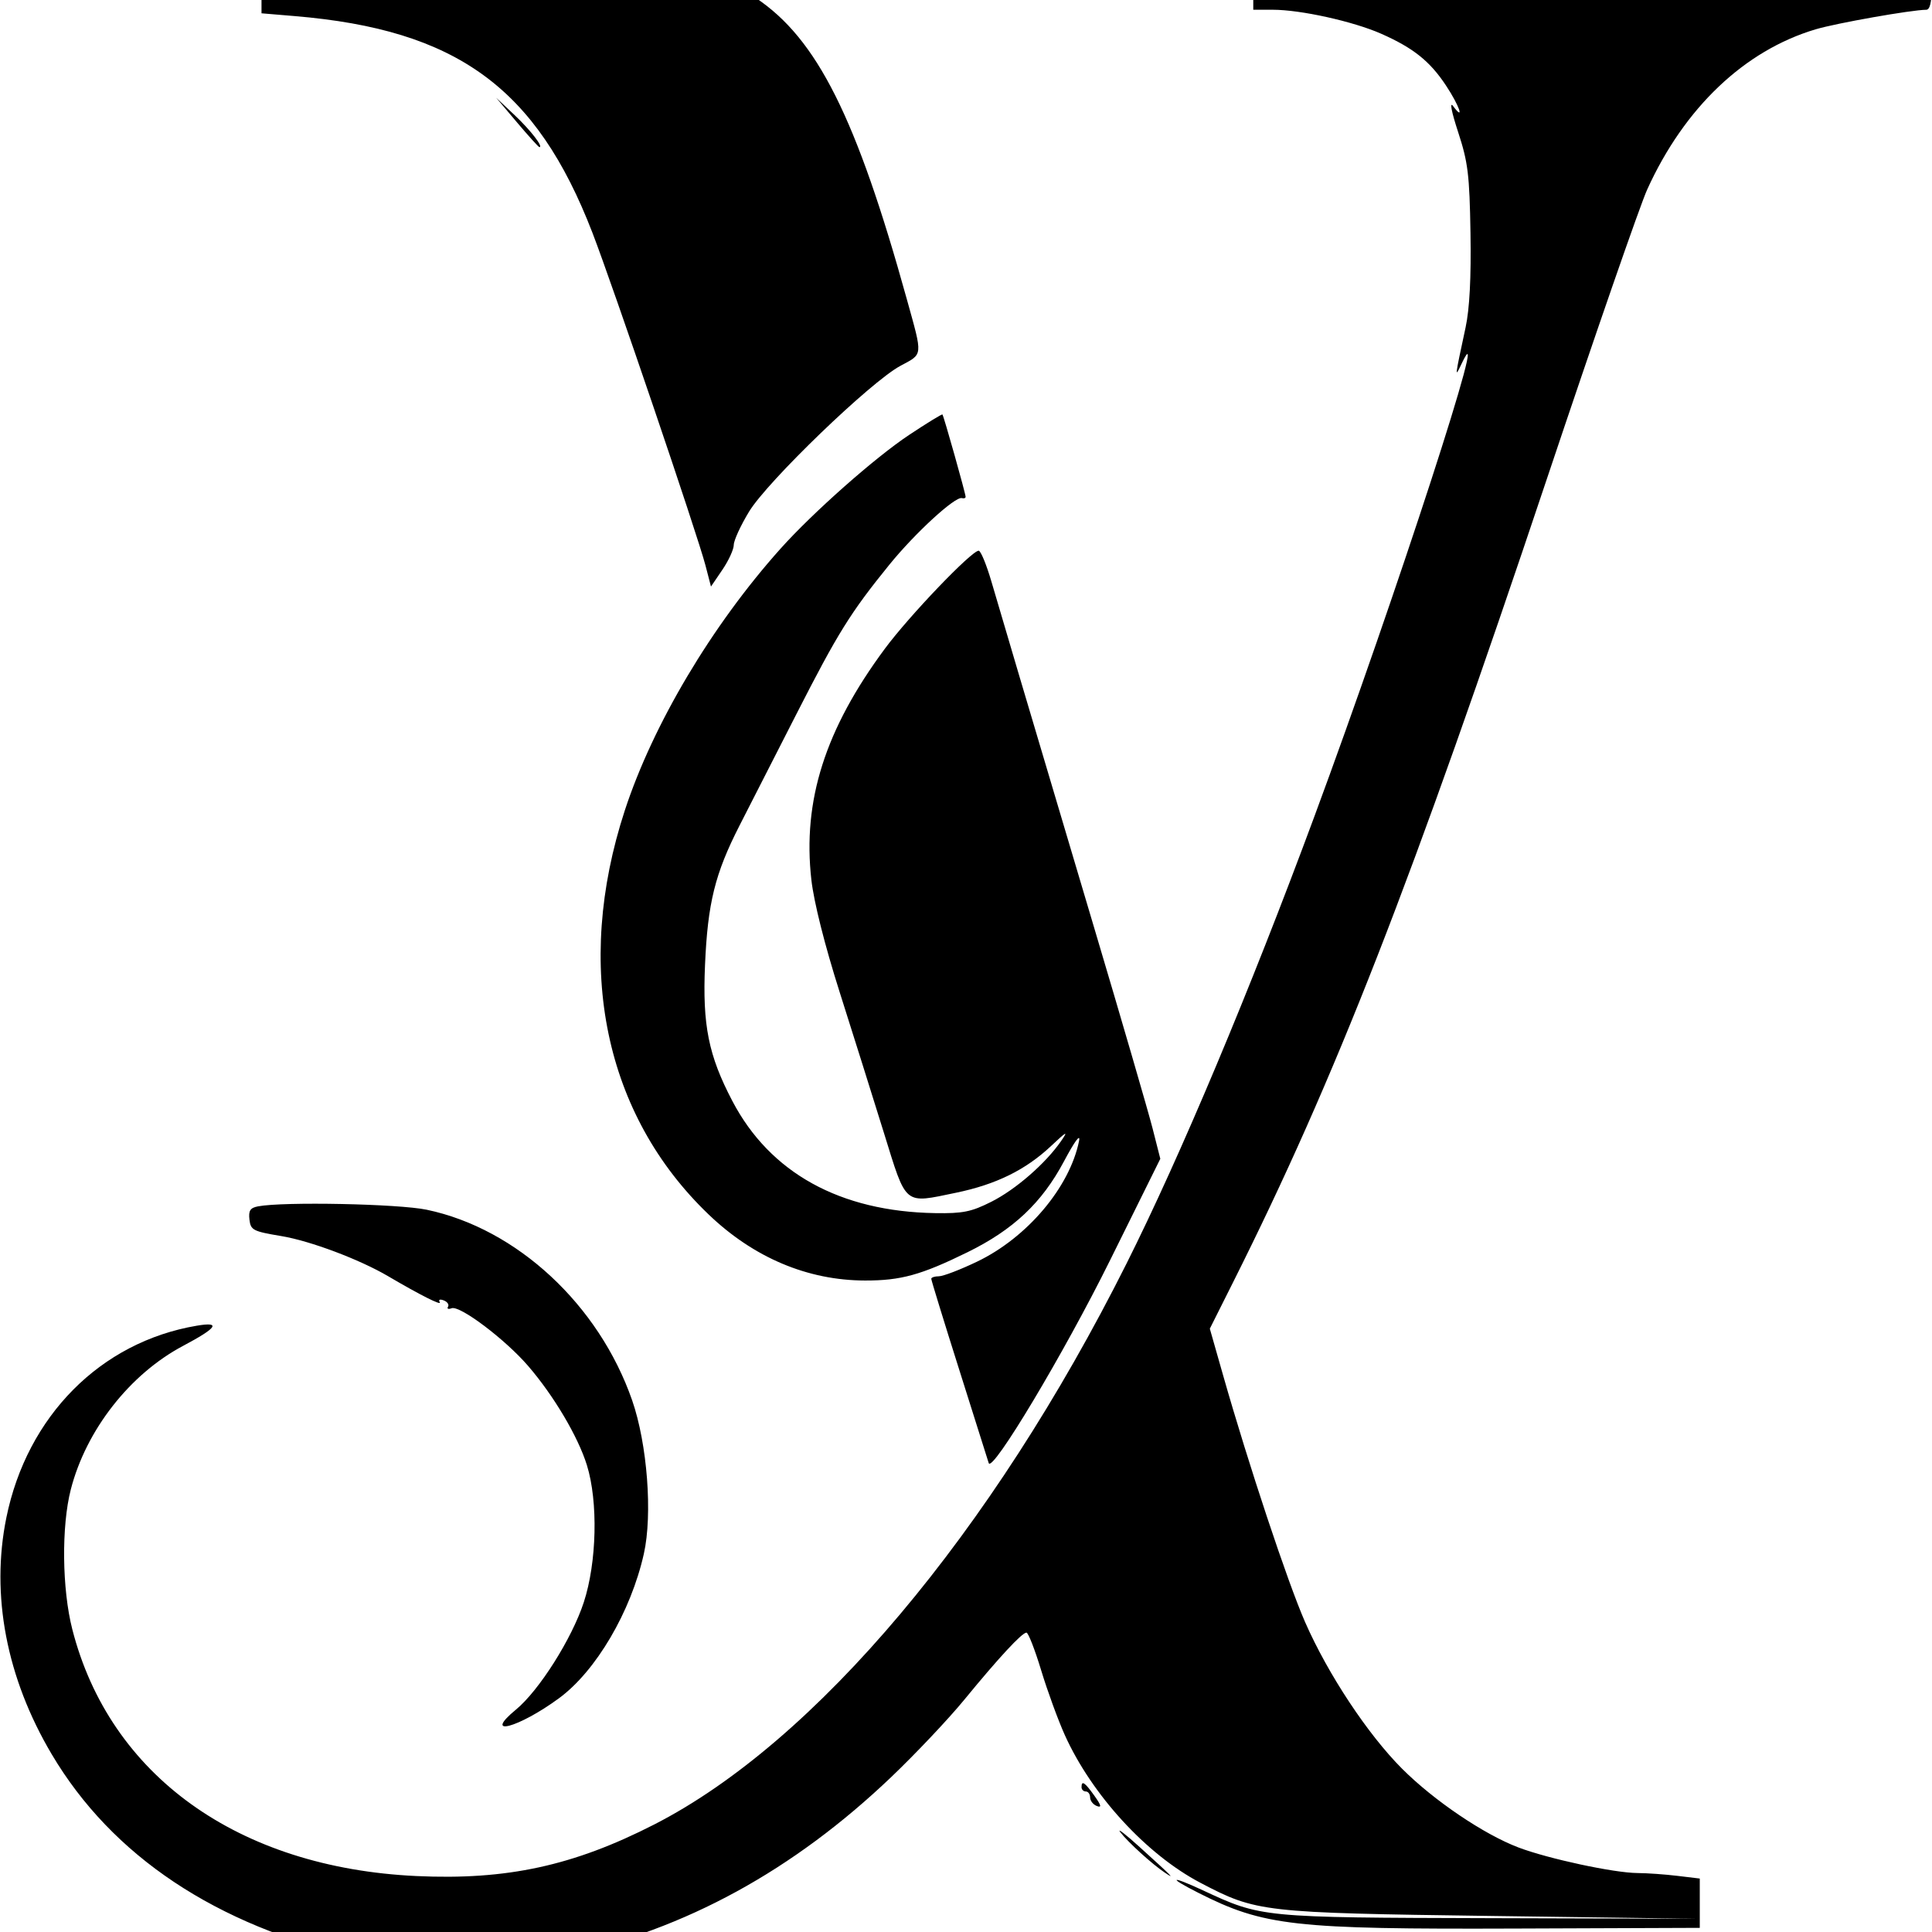
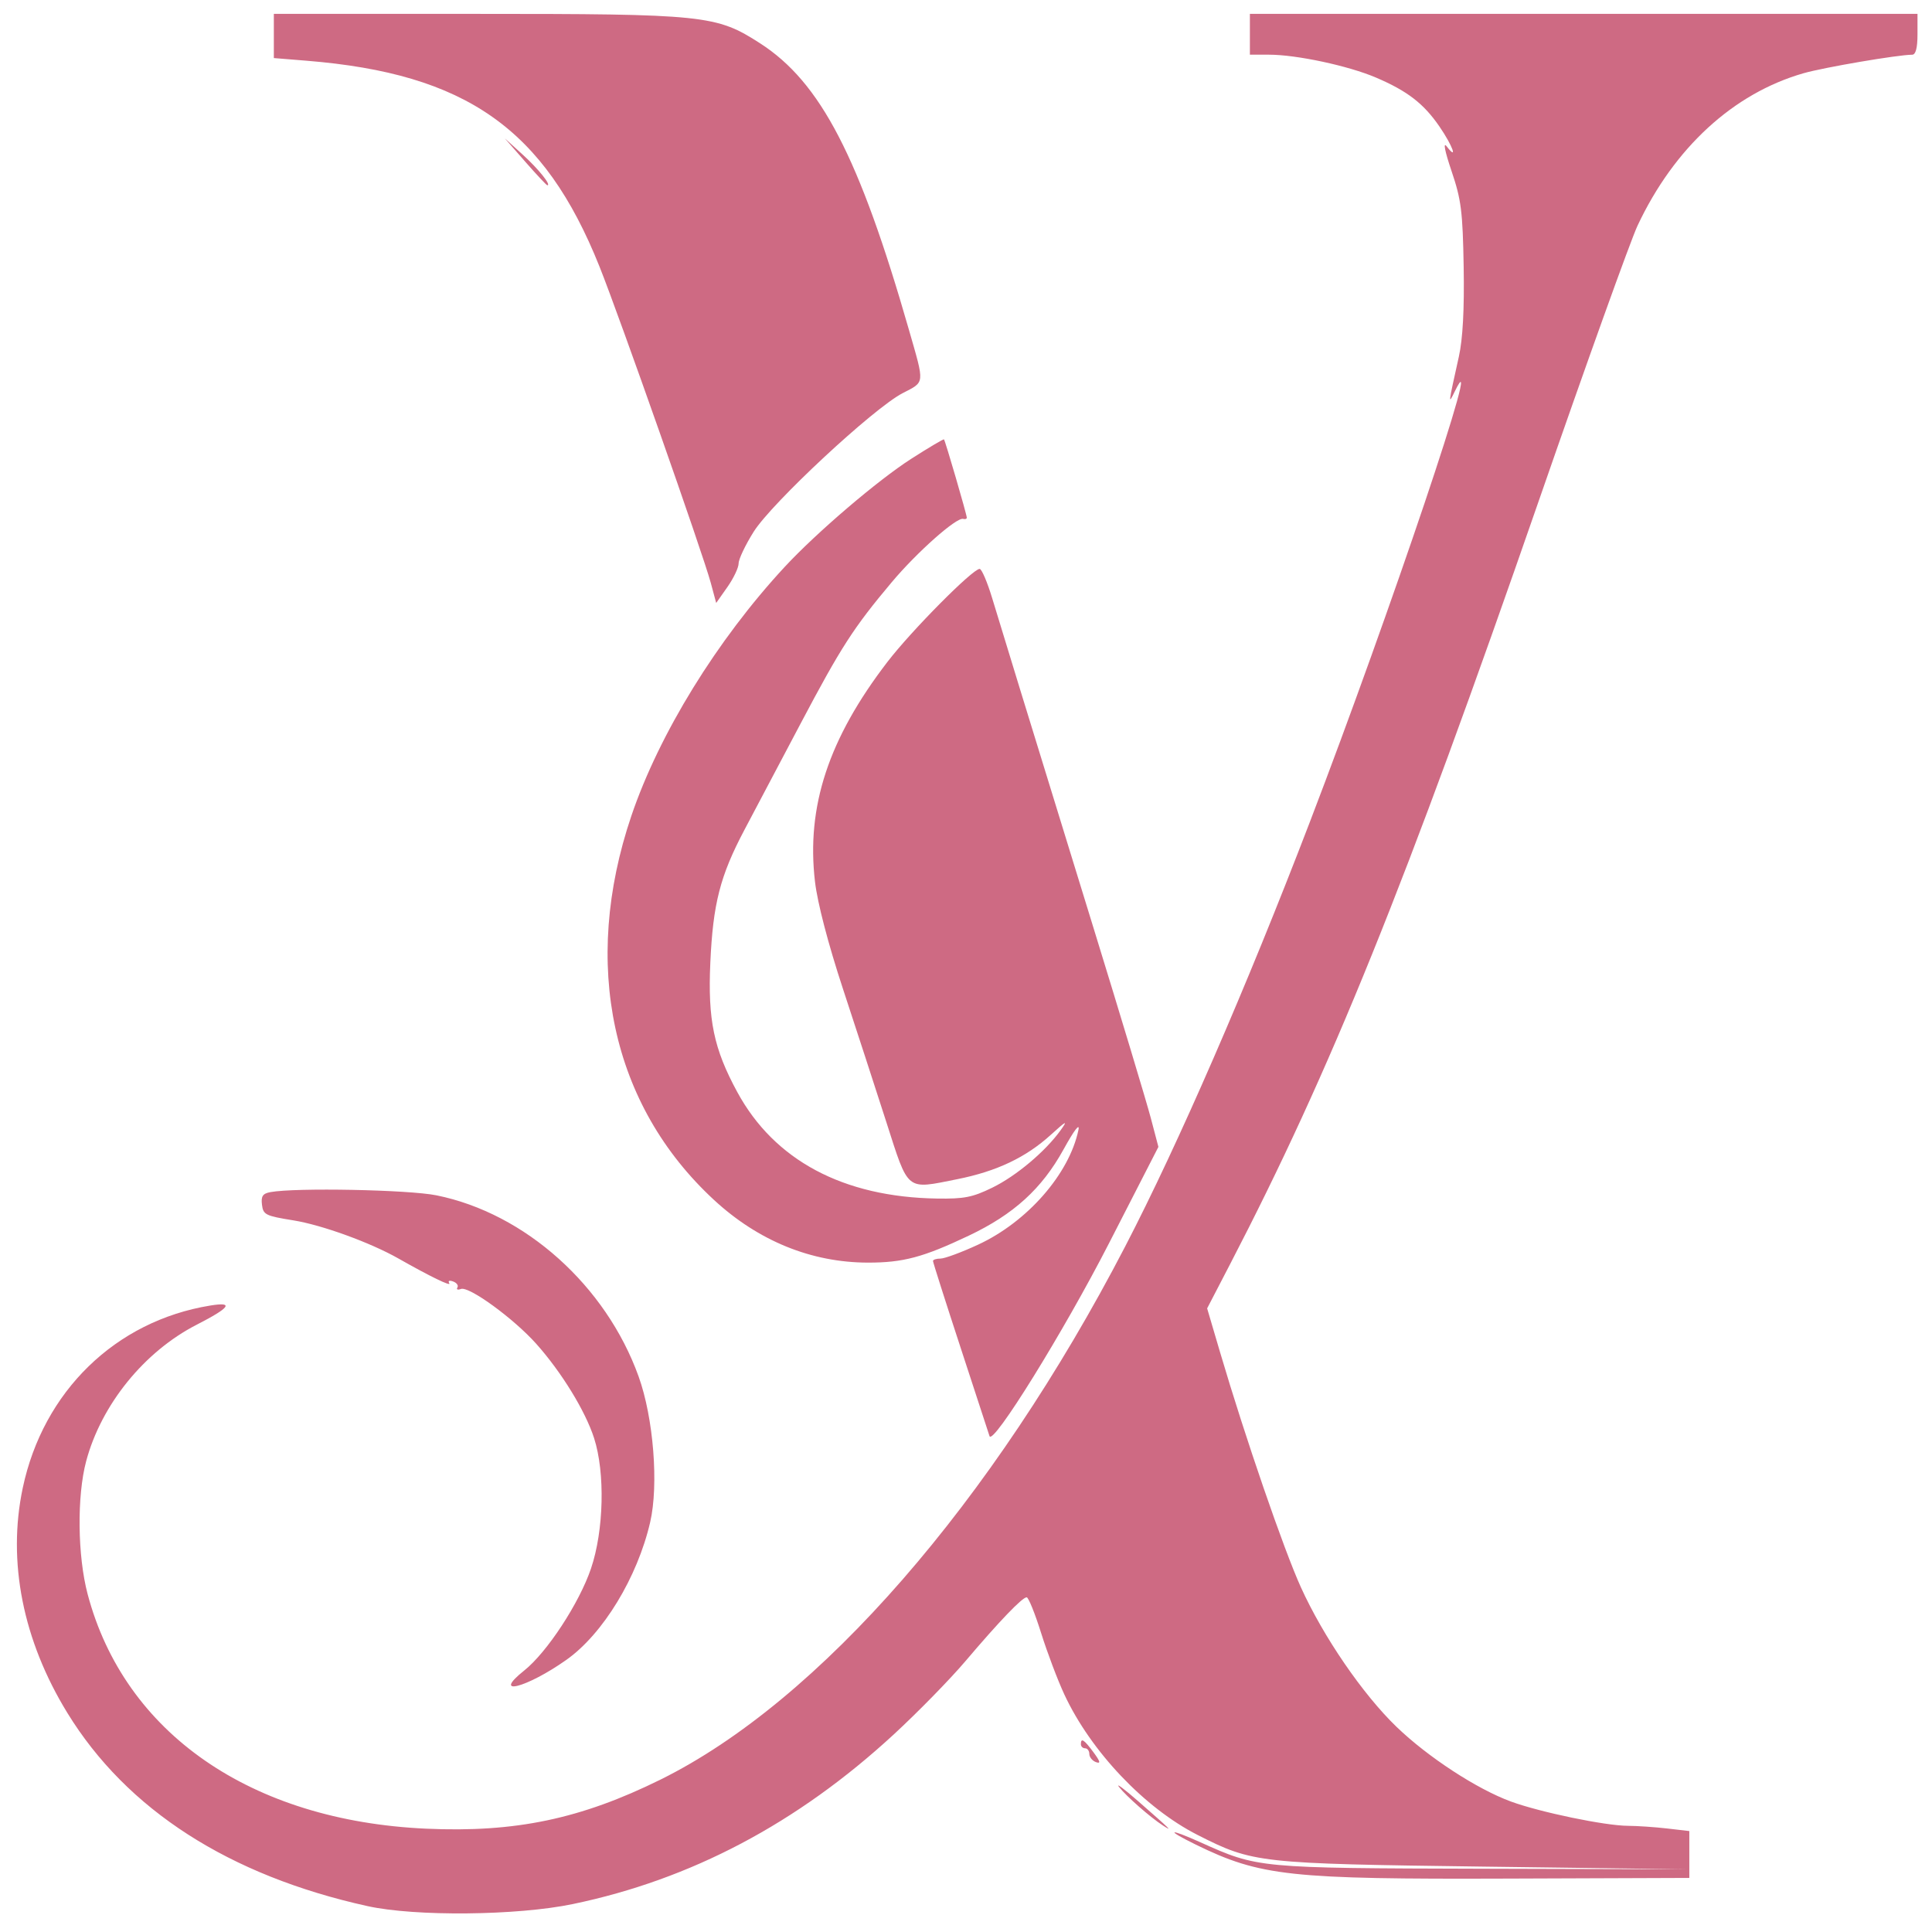
- <svg xmlns="http://www.w3.org/2000/svg" version="1.1" width="1080" height="1080" viewBox="0 0 1080 1080" xml:space="preserve">
-   <defs>
-     </defs>
-   <g transform="matrix(1 0 0 1 540 540)" id="ab0b4f92-8888-469b-95e2-bd61ec5b45e2">
-     <rect style="stroke: none; stroke-width: 1; stroke-dasharray: none; stroke-linecap: butt; stroke-dashoffset: 0; stroke-linejoin: miter; stroke-miterlimit: 4; fill: rgb(255,255,255); fill-rule: nonzero; opacity: 1; visibility: hidden;" vector-effect="non-scaling-stroke" x="-540" y="-540" rx="0" ry="0" width="1080" height="1080" />
-   </g>
-   <g transform="matrix(1 0 0 1 540 540)" id="c003bf51-b159-4fb7-a70a-2b4a6ab51bd2">
-     </g>
-   <g transform="matrix(2.4 0 0 2.4 540 540)" id="svg">
-     <path style="stroke: none; stroke-width: 1; stroke-dasharray: none; stroke-linecap: butt; stroke-dashoffset: 0; stroke-linejoin: miter; stroke-miterlimit: 4; fill: rgb(0,0,0); fill-rule: nonzero; opacity: 1;" transform=" translate(-500.09, -536.73)" d="M 336 309.415 L 336 314.829 L 343.75 315.479 C 381.487 318.642 400.015 332.123 413.067 365.913 C 417.844 378.28 437.536 436.225 439.409 443.425 L 440.69 448.35 L 443.345 444.443 C 444.805 442.294 446 439.687 446 438.649 C 446 437.611 447.603 434.122 449.563 430.896 C 453.863 423.818 477.879 400.676 484.786 396.955 C 490.14 394.07 490.054 394.94 486.329 381.5 C 474.566 339.06 465.404 320.778 451.115 311.236 C 440.7 304.281 438.077 304 383.553 304 L 336 304 L 336 309.415 M 567 309 L 567 314 L 571.542 314 C 578.035 314 590.304 316.717 596.817 319.598 C 604.281 322.899 608.133 325.976 611.878 331.629 C 614.987 336.323 616.312 340.138 613.549 336.441 C 612.687 335.287 613.161 337.746 614.718 342.5 C 617.017 349.519 617.37 352.401 617.594 366 C 617.765 376.405 617.39 383.637 616.453 388 C 613.905 399.862 613.904 399.879 615.496 396.5 C 623.003 380.571 600.271 450.487 581.183 502.037 C 566.172 542.577 550.021 581.013 537.484 606.031 C 506.066 668.73 465.031 717.473 427.5 736.674 C 408.66 746.313 393.12 749.683 372.061 748.697 C 330.562 746.754 300.644 725.296 291.93 691.226 C 289.53 681.844 289.375 667.212 291.584 658.644 C 295.155 644.795 305.321 631.796 317.732 625.209 C 325.673 620.995 326.662 619.543 320.932 620.511 C 298.518 624.298 281.402 641.544 276.573 665.208 C 272.894 683.235 276.597 702.557 287.137 720.335 C 301.202 744.056 325.396 760.179 358.162 767.668 C 369.475 770.253 393.562 770.007 406.734 767.172 C 434.738 761.143 459.867 747.4 482.679 725.636 C 488.365 720.211 496.018 712.111 499.686 707.636 C 507.682 697.879 513.129 692 514.171 692 C 514.592 692 516.13 695.938 517.589 700.75 C 519.048 705.563 521.529 712.356 523.102 715.846 C 529.379 729.775 542.104 743.654 554.634 750.239 C 567.727 757.119 569.029 757.267 622.5 757.995 L 670.5 758.649 L 622 758.512 C 568.819 758.362 568.908 758.371 555.25 752.014 C 547.686 748.494 546.936 748.92 554.209 752.606 C 569.452 760.33 576.474 761.119 628.25 760.925 L 671 760.764 L 671 755.021 L 671 749.279 L 665.75 748.648 C 662.863 748.301 658.7 748.008 656.5 747.996 C 651.043 747.966 635.748 744.683 628.793 742.05 C 620.721 738.993 609.091 731.128 601.672 723.709 C 593.68 715.717 584.396 701.686 579.081 689.568 C 575.002 680.267 565.909 652.901 559.975 632.066 L 556.881 621.204 L 562.321 610.352 C 586.101 562.91 603.75 517.712 635.477 423 C 646.623 389.725 657.099 359.513 658.758 355.863 C 667.414 336.805 681.42 323.489 698 318.554 C 702.837 317.114 720.343 314.022 723.75 314.006 C 724.583 314.002 725 312.33 725 309 L 725 304 L 646 304 L 567 304 L 567 309 M 395.521 340.25 C 398.194 343.413 400.536 346 400.726 346 C 401.731 346 398.635 342.007 394.909 338.5 L 390.66 334.5 L 395.521 340.25 M 486.853 413.022 C 478.935 418.273 464.456 431.078 456.913 439.5 C 440.896 457.385 427.182 480.437 420.615 500.51 C 408.716 536.891 415.882 571.386 440.169 594.628 C 450.666 604.673 463.215 609.966 476.591 609.988 C 484.922 610.002 489.653 608.695 500.44 603.398 C 511.102 598.164 517.758 591.897 522.891 582.261 C 525.434 577.487 526.791 575.655 526.418 577.5 C 524.237 588.281 514.322 600.007 502.661 605.595 C 498.754 607.468 494.756 609 493.778 609 C 492.8 609 492 609.266 492 609.591 C 492 609.917 494.941 619.479 498.537 630.841 C 502.132 642.204 505.21 651.95 505.377 652.5 C 506.131 654.979 522.926 626.921 533.635 605.29 L 545.348 581.632 L 543.55 574.566 C 542.56 570.68 536.395 549.5 529.848 527.5 C 512.971 470.781 508.437 455.502 506.03 447.25 C 504.867 443.263 503.523 440 503.043 440 C 501.385 440 486.882 455.147 481.201 462.813 C 467.271 481.611 461.981 498.246 464.075 516.671 C 464.667 521.88 467.184 531.87 470.658 542.802 C 473.752 552.536 478.379 567.25 480.941 575.5 C 486.303 592.766 485.481 592.08 497.761 589.543 C 507.086 587.616 513.991 584.22 519.91 578.65 C 523.566 575.209 523.964 575.013 522.241 577.5 C 518.607 582.746 511.678 588.779 506 591.64 C 501.327 593.995 499.361 594.393 492.926 594.289 C 470.752 593.93 454.449 584.922 445.673 568.182 C 440.107 557.564 438.693 550.534 439.302 536.5 C 439.928 522.053 441.618 515.225 447.348 504 C 449.734 499.325 455.705 487.625 460.617 478 C 470.233 459.156 473.164 454.445 482.233 443.267 C 488.212 435.896 497.58 427.298 499.138 427.75 C 499.612 427.888 500 427.751 500 427.446 C 500 426.701 494.893 408.563 494.6 408.268 C 494.474 408.141 490.987 410.28 486.853 413.022 M 335.191 592.713 C 333.366 593.062 332.947 593.709 333.191 595.802 C 333.478 598.257 334.019 598.536 340.638 599.639 C 347.376 600.762 358.847 605.076 365.5 608.988 C 372.97 613.381 378.091 615.956 377.519 615.032 C 377.156 614.443 377.54 614.27 378.442 614.616 C 379.293 614.943 379.743 615.607 379.442 616.093 C 379.142 616.579 379.519 616.738 380.28 616.446 C 382.186 615.715 392.747 623.676 398.093 629.874 C 404.075 636.808 409.732 646.358 411.793 653 C 414.43 661.498 414.106 675.651 411.06 684.95 C 408.287 693.42 400.65 705.495 395.253 709.943 C 387.346 716.461 395.836 714.22 405.272 707.298 C 413.91 700.961 422.036 687.133 425.059 673.625 C 427.114 664.443 425.86 648.044 422.326 637.882 C 414.588 615.63 395.493 597.912 374.5 593.504 C 367.911 592.121 341.115 591.582 335.191 592.713 M 527 728 C 527 728.55 527.45 729 528 729 C 528.55 729 529 729.627 529 730.393 C 529 731.159 529.703 732.056 530.563 732.386 C 531.739 732.837 531.599 732.245 529.995 729.993 C 527.754 726.846 527 726.344 527 728 M 536.017 738.46 C 537.758 740.761 543.41 745.901 546.403 747.904 C 548.882 749.564 548.381 749.055 540.517 741.925 C 537.227 738.941 535.202 737.382 536.017 738.46" stroke-linecap="round" />
+ <svg xmlns="http://www.w3.org/2000/svg" version="1.1" width="1080" height="1080" viewBox="0 0 1080 1080" xml:space="preserve" id="svg1">
+   <defs id="defs1">
+    </defs>
+   <g transform="matrix(2.361982,0,0,2.281301,540.6579,538.6847)" id="svg" style="display:inline">
+     <path style="opacity:1;fill:#CE6A83;fill-rule:nonzero;stroke:none;stroke-width:1;stroke-linecap:butt;stroke-linejoin:miter;stroke-miterlimit:4;stroke-dasharray:none;stroke-dashoffset:0" transform="translate(-500.09,-536.73)" d="m 336,309.415 v 5.414 l 7.75,0.65 c 37.737,3.163 56.265,16.644 69.317,50.434 4.777,12.367 24.469,70.312 26.342,77.512 l 1.281,4.925 2.655,-3.907 c 1.46,-2.149 2.655,-4.756 2.655,-5.794 0,-1.038 1.603,-4.527 3.563,-7.753 4.3,-7.078 28.316,-30.22 35.223,-33.941 5.354,-2.885 5.268,-2.015 1.543,-15.455 C 474.566,339.06 465.404,320.778 451.115,311.236 440.7,304.281 438.077,304 383.553,304 H 336 v 5.415 M 567,309 v 5 h 4.542 c 6.493,0 18.762,2.717 25.275,5.598 7.464,3.301 11.316,6.378 15.061,12.031 3.109,4.694 4.434,8.509 1.671,4.812 -0.862,-1.154 -0.388,1.305 1.169,6.059 2.299,7.019 2.652,9.901 2.876,23.5 0.171,10.405 -0.204,17.637 -1.141,22 -2.548,11.862 -2.549,11.879 -0.957,8.5 7.507,-15.929 -15.225,53.987 -34.313,105.537 -15.011,40.54 -31.162,78.976 -43.699,103.994 -31.418,62.699 -72.453,111.442 -109.984,130.643 -18.84,9.639 -34.38,13.009 -55.439,12.023 -41.499,-1.943 -71.417,-23.401 -80.131,-57.471 -2.4,-9.382 -2.555,-24.014 -0.346,-32.582 3.571,-13.849 13.737,-26.848 26.148,-33.435 7.941,-4.214 8.93,-5.666 3.2,-4.698 -22.414,3.787 -39.53,21.033 -44.359,44.697 -3.679,18.027 0.024,37.349 10.564,55.127 14.065,23.721 38.259,39.844 71.025,47.333 11.313,2.585 35.4,2.339 48.572,-0.496 28.004,-6.029 53.133,-19.772 75.945,-41.536 5.686,-5.425 13.339,-13.525 17.007,-18 7.996,-9.757 13.443,-15.636 14.485,-15.636 0.421,0 1.959,3.938 3.418,8.75 1.459,4.813 3.94,11.606 5.513,15.096 6.277,13.929 19.002,27.808 31.532,34.393 13.093,6.88 14.395,7.028 67.866,7.756 l 48,0.654 -48.5,-0.137 c -53.181,-0.15 -53.092,-0.141 -66.75,-6.498 -7.564,-3.52 -8.314,-3.094 -1.041,0.592 15.243,7.724 22.265,8.513 74.041,8.319 L 671,760.764 v -5.743 -5.742 l -5.25,-0.631 c -2.887,-0.347 -7.05,-0.64 -9.25,-0.652 -5.457,-0.03 -20.752,-3.313 -27.707,-5.946 -8.072,-3.057 -19.702,-10.922 -27.121,-18.341 -7.992,-7.992 -17.276,-22.023 -22.591,-34.141 -4.079,-9.301 -13.172,-36.667 -19.106,-57.502 l -3.094,-10.862 5.44,-10.852 c 23.78,-47.442 41.429,-92.64 73.156,-187.352 11.146,-33.275 21.622,-63.487 23.281,-67.137 8.656,-19.058 22.662,-32.374 39.242,-37.309 4.837,-1.44 22.343,-4.532 25.75,-4.548 0.833,-0.004 1.25,-1.676 1.25,-5.006 v -5 h -79 -79 v 5 m -171.479,31.25 c 2.673,3.163 5.015,5.75 5.205,5.75 1.005,0 -2.091,-3.993 -5.817,-7.5 l -4.249,-4 4.861,5.75 m 91.332,72.772 c -7.918,5.251 -22.397,18.056 -29.94,26.478 -16.017,17.885 -29.731,40.937 -36.298,61.01 -11.899,36.381 -4.733,70.876 19.554,94.118 10.497,10.045 23.046,15.338 36.422,15.36 8.331,0.014 13.062,-1.293 23.849,-6.59 10.662,-5.234 17.318,-11.501 22.451,-21.137 2.543,-4.774 3.9,-6.606 3.527,-4.761 -2.181,10.781 -12.096,22.507 -23.757,28.095 -3.907,1.873 -7.905,3.405 -8.883,3.405 -0.978,0 -1.778,0.266 -1.778,0.591 0,0.326 2.941,9.888 6.537,21.25 3.595,11.363 6.673,21.109 6.84,21.659 0.754,2.479 17.549,-25.579 28.258,-47.21 l 11.713,-23.658 -1.798,-7.066 C 542.56,570.68 536.395,549.5 529.848,527.5 512.971,470.781 508.437,455.502 506.03,447.25 c -1.163,-3.987 -2.507,-7.25 -2.987,-7.25 -1.658,0 -16.161,15.147 -21.842,22.813 -13.93,18.798 -19.22,35.433 -17.126,53.858 0.592,5.209 3.109,15.199 6.583,26.131 3.094,9.734 7.721,24.448 10.283,32.698 5.362,17.266 4.54,16.58 16.82,14.043 9.325,-1.927 16.23,-5.323 22.149,-10.893 3.656,-3.441 4.054,-3.637 2.331,-1.15 -3.634,5.246 -10.563,11.279 -16.241,14.14 -4.673,2.355 -6.639,2.753 -13.074,2.649 -22.174,-0.359 -38.477,-9.367 -47.253,-26.107 -5.566,-10.618 -6.98,-17.648 -6.371,-31.682 0.626,-14.447 2.316,-21.275 8.046,-32.5 2.386,-4.675 8.357,-16.375 13.269,-26 9.616,-18.844 12.547,-23.555 21.616,-34.733 5.979,-7.371 15.347,-15.969 16.905,-15.517 0.474,0.138 0.862,10e-4 0.862,-0.304 0,-0.745 -5.107,-18.883 -5.4,-19.178 -0.126,-0.127 -3.613,2.012 -7.747,4.754 M 335.191,592.713 c -1.825,0.349 -2.244,0.996 -2,3.089 0.287,2.455 0.828,2.734 7.447,3.837 6.738,1.123 18.209,5.437 24.862,9.349 7.47,4.393 12.591,6.968 12.019,6.044 -0.363,-0.589 0.021,-0.762 0.923,-0.416 0.851,0.327 1.301,0.991 1,1.477 -0.3,0.486 0.077,0.645 0.838,0.353 1.906,-0.731 12.467,7.23 17.813,13.428 5.982,6.934 11.639,16.484 13.7,23.126 2.637,8.498 2.313,22.651 -0.733,31.95 -2.773,8.47 -10.41,20.545 -15.807,24.993 -7.907,6.518 0.583,4.277 10.019,-2.645 8.638,-6.337 16.764,-20.165 19.787,-33.673 2.055,-9.182 0.801,-25.581 -2.733,-35.743 -7.738,-22.252 -26.833,-39.97 -47.826,-44.378 -6.589,-1.383 -33.385,-1.922 -39.309,-0.791 M 527,728 c 0,0.55 0.45,1 1,1 0.55,0 1,0.627 1,1.393 0,0.766 0.703,1.663 1.563,1.993 1.176,0.451 1.036,-0.141 -0.568,-2.393 C 527.754,726.846 527,726.344 527,728 m 9.017,10.46 c 1.741,2.301 7.393,7.441 10.386,9.444 2.479,1.66 1.978,1.151 -5.886,-5.979 -3.29,-2.984 -5.315,-4.543 -4.5,-3.465" stroke-linecap="round" id="path1" />
  </g>
</svg>
